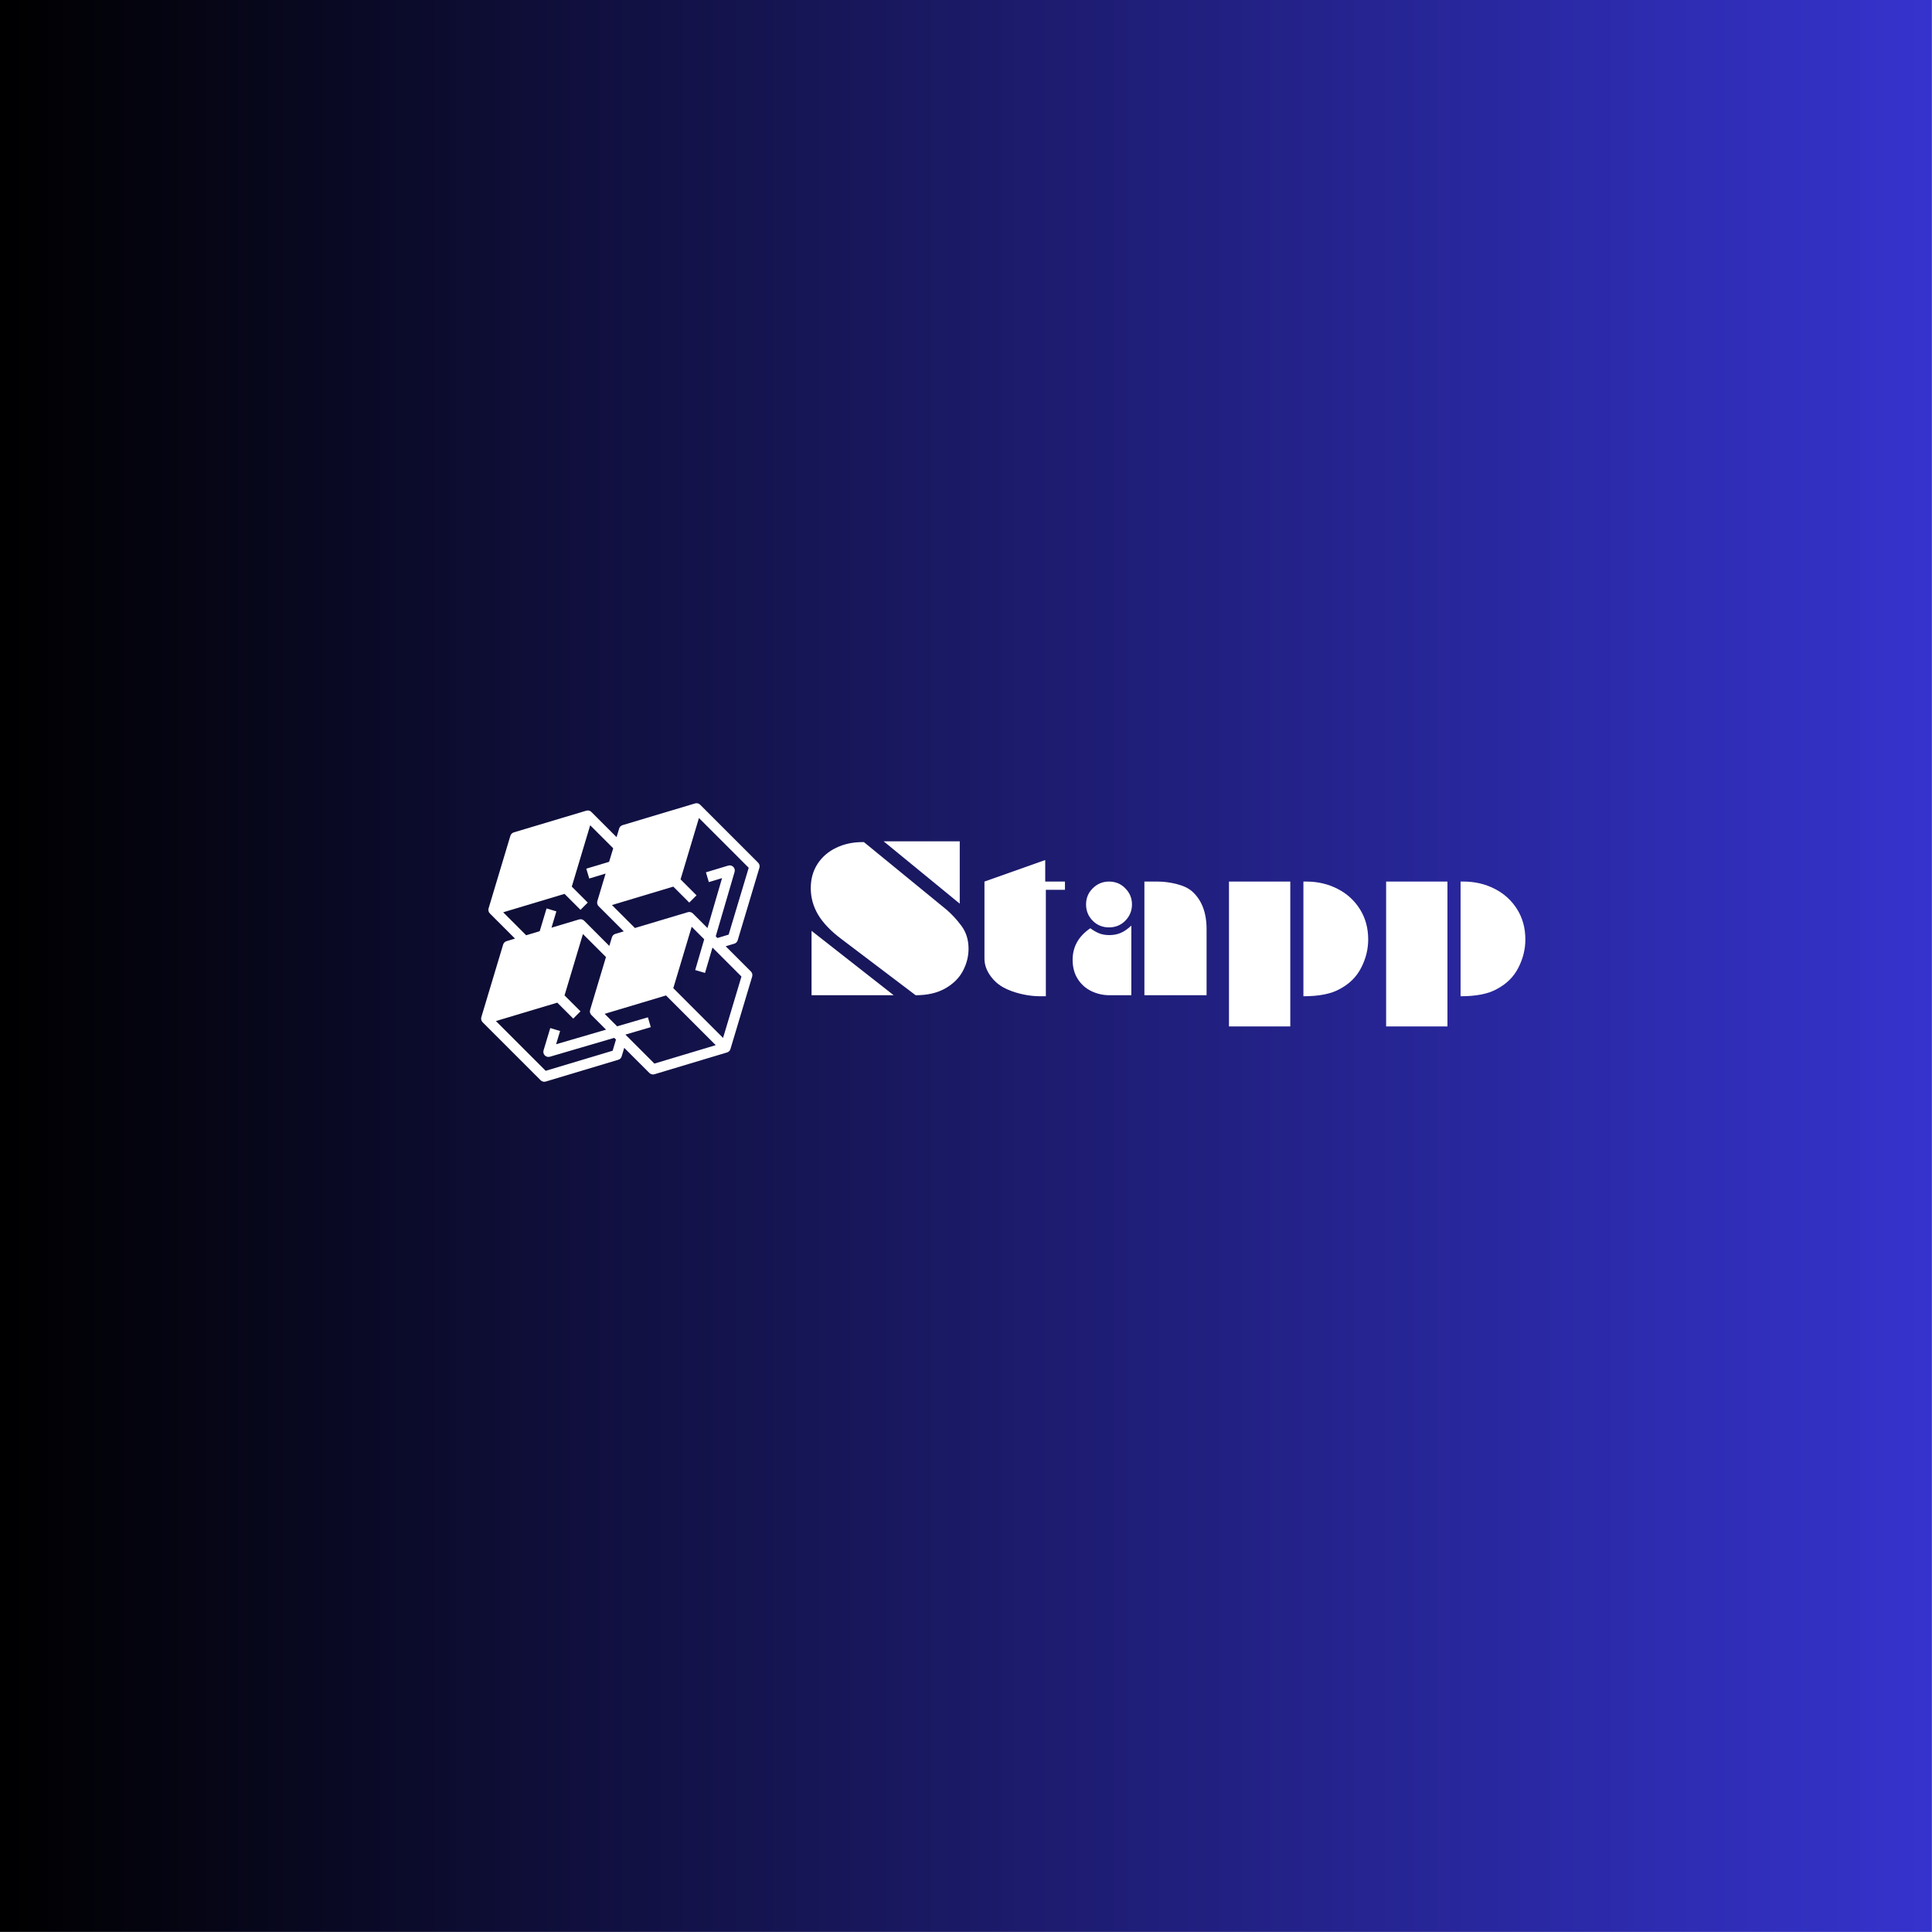
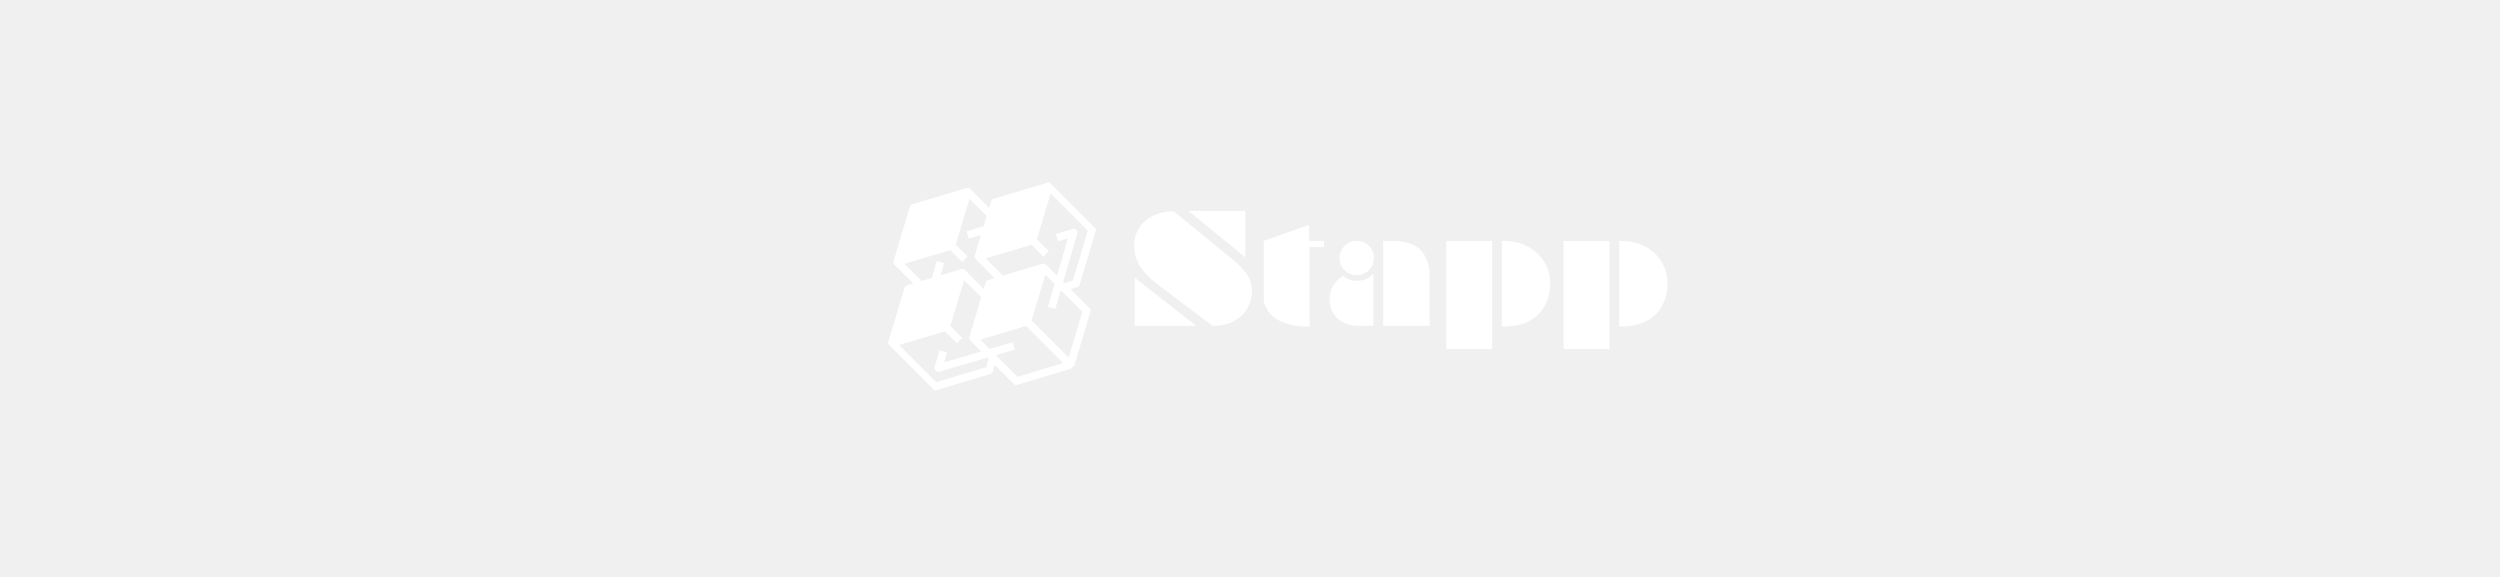
- <svg xmlns="http://www.w3.org/2000/svg" width="512" zoomAndPan="magnify" viewBox="0 0 384 384" height="512" preserveAspectRatio="xMidYMid meet" version="1.0">
+ <svg xmlns="http://www.w3.org/2000/svg" width="780" zoomAndPan="magnify" viewBox="0 0 585 135" height="180" preserveAspectRatio="xMidYMid meet" version="1.0">
  <defs>
    <g />
-     <clipPath id="6c59d905d1">
-       <path d="M 0 0 L 383.977 0 L 383.977 384 L 0 384 Z M 0 0 " clip-rule="nonzero" />
+     <clipPath id="532eab6388">
+       <path d="M 194 29 L 270 29 L 270 105 L 194 105 Z M 194 29 " clip-rule="nonzero" />
    </clipPath>
-     <clipPath id="06717273b3">
-       <path d="M 0 0 L 383.977 0 L 383.977 383.977 L 0 383.977 Z M 0 0 " clip-rule="nonzero" />
+     <clipPath id="145a5b175f">
+       <path d="M 194.09 67.004 L 231.992 29.102 L 269.895 67.004 L 231.992 104.906 Z M 194.09 67.004 " clip-rule="nonzero" />
    </clipPath>
-     <linearGradient x1="0" gradientTransform="matrix(1.499908, 0, 0, 1.499908, 0.0000072, -0.00627098)" y1="128.012" x2="256" gradientUnits="userSpaceOnUse" y2="128.012" id="3052f69a85">
-       <stop stop-opacity="1" stop-color="rgb(0%, 0%, 0%)" offset="0" />
-       <stop stop-opacity="1" stop-color="rgb(0.081%, 0.078%, 0.313%)" offset="0.004" />
-       <stop stop-opacity="1" stop-color="rgb(0.162%, 0.156%, 0.627%)" offset="0.008" />
-       <stop stop-opacity="1" stop-color="rgb(0.243%, 0.233%, 0.941%)" offset="0.012" />
-       <stop stop-opacity="1" stop-color="rgb(0.323%, 0.311%, 1.256%)" offset="0.016" />
-       <stop stop-opacity="1" stop-color="rgb(0.404%, 0.389%, 1.569%)" offset="0.02" />
-       <stop stop-opacity="1" stop-color="rgb(0.487%, 0.468%, 1.883%)" offset="0.023" />
-       <stop stop-opacity="1" stop-color="rgb(0.568%, 0.546%, 2.197%)" offset="0.027" />
-       <stop stop-opacity="1" stop-color="rgb(0.648%, 0.624%, 2.512%)" offset="0.031" />
-       <stop stop-opacity="1" stop-color="rgb(0.729%, 0.702%, 2.824%)" offset="0.035" />
-       <stop stop-opacity="1" stop-color="rgb(0.81%, 0.781%, 3.139%)" offset="0.039" />
-       <stop stop-opacity="1" stop-color="rgb(0.891%, 0.859%, 3.453%)" offset="0.043" />
-       <stop stop-opacity="1" stop-color="rgb(0.974%, 0.937%, 3.767%)" offset="0.047" />
-       <stop stop-opacity="1" stop-color="rgb(1.054%, 1.015%, 4.082%)" offset="0.051" />
-       <stop stop-opacity="1" stop-color="rgb(1.135%, 1.093%, 4.396%)" offset="0.055" />
-       <stop stop-opacity="1" stop-color="rgb(1.216%, 1.17%, 4.709%)" offset="0.059" />
-       <stop stop-opacity="1" stop-color="rgb(1.299%, 1.25%, 5.023%)" offset="0.062" />
-       <stop stop-opacity="1" stop-color="rgb(1.379%, 1.328%, 5.338%)" offset="0.066" />
-       <stop stop-opacity="1" stop-color="rgb(1.46%, 1.405%, 5.652%)" offset="0.07" />
-       <stop stop-opacity="1" stop-color="rgb(1.541%, 1.483%, 5.965%)" offset="0.074" />
-       <stop stop-opacity="1" stop-color="rgb(1.622%, 1.562%, 6.279%)" offset="0.078" />
-       <stop stop-opacity="1" stop-color="rgb(1.703%, 1.64%, 6.593%)" offset="0.082" />
-       <stop stop-opacity="1" stop-color="rgb(1.785%, 1.718%, 6.908%)" offset="0.086" />
-       <stop stop-opacity="1" stop-color="rgb(1.866%, 1.796%, 7.222%)" offset="0.09" />
-       <stop stop-opacity="1" stop-color="rgb(1.947%, 1.874%, 7.536%)" offset="0.094" />
-       <stop stop-opacity="1" stop-color="rgb(2.028%, 1.952%, 7.849%)" offset="0.098" />
-       <stop stop-opacity="1" stop-color="rgb(2.11%, 2.031%, 8.163%)" offset="0.102" />
-       <stop stop-opacity="1" stop-color="rgb(2.191%, 2.109%, 8.478%)" offset="0.105" />
-       <stop stop-opacity="1" stop-color="rgb(2.272%, 2.187%, 8.792%)" offset="0.109" />
-       <stop stop-opacity="1" stop-color="rgb(2.353%, 2.264%, 9.105%)" offset="0.113" />
-       <stop stop-opacity="1" stop-color="rgb(2.434%, 2.344%, 9.419%)" offset="0.117" />
-       <stop stop-opacity="1" stop-color="rgb(2.515%, 2.422%, 9.734%)" offset="0.121" />
-       <stop stop-opacity="1" stop-color="rgb(2.597%, 2.499%, 10.048%)" offset="0.125" />
-       <stop stop-opacity="1" stop-color="rgb(2.678%, 2.577%, 10.362%)" offset="0.129" />
-       <stop stop-opacity="1" stop-color="rgb(2.759%, 2.655%, 10.677%)" offset="0.133" />
-       <stop stop-opacity="1" stop-color="rgb(2.84%, 2.733%, 10.989%)" offset="0.137" />
-       <stop stop-opacity="1" stop-color="rgb(2.922%, 2.812%, 11.304%)" offset="0.141" />
-       <stop stop-opacity="1" stop-color="rgb(3.003%, 2.89%, 11.618%)" offset="0.145" />
-       <stop stop-opacity="1" stop-color="rgb(3.084%, 2.968%, 11.932%)" offset="0.148" />
-       <stop stop-opacity="1" stop-color="rgb(3.165%, 3.046%, 12.245%)" offset="0.152" />
-       <stop stop-opacity="1" stop-color="rgb(3.246%, 3.125%, 12.56%)" offset="0.156" />
-       <stop stop-opacity="1" stop-color="rgb(3.326%, 3.203%, 12.874%)" offset="0.16" />
-       <stop stop-opacity="1" stop-color="rgb(3.409%, 3.281%, 13.188%)" offset="0.164" />
-       <stop stop-opacity="1" stop-color="rgb(3.49%, 3.358%, 13.503%)" offset="0.168" />
-       <stop stop-opacity="1" stop-color="rgb(3.571%, 3.436%, 13.817%)" offset="0.172" />
-       <stop stop-opacity="1" stop-color="rgb(3.651%, 3.514%, 14.13%)" offset="0.176" />
-       <stop stop-opacity="1" stop-color="rgb(3.734%, 3.593%, 14.444%)" offset="0.18" />
-       <stop stop-opacity="1" stop-color="rgb(3.815%, 3.671%, 14.758%)" offset="0.184" />
-       <stop stop-opacity="1" stop-color="rgb(3.896%, 3.749%, 15.073%)" offset="0.188" />
-       <stop stop-opacity="1" stop-color="rgb(3.976%, 3.827%, 15.385%)" offset="0.191" />
-       <stop stop-opacity="1" stop-color="rgb(4.057%, 3.906%, 15.7%)" offset="0.195" />
-       <stop stop-opacity="1" stop-color="rgb(4.138%, 3.984%, 16.014%)" offset="0.199" />
-       <stop stop-opacity="1" stop-color="rgb(4.221%, 4.062%, 16.328%)" offset="0.203" />
-       <stop stop-opacity="1" stop-color="rgb(4.301%, 4.14%, 16.643%)" offset="0.207" />
-       <stop stop-opacity="1" stop-color="rgb(4.382%, 4.218%, 16.957%)" offset="0.211" />
-       <stop stop-opacity="1" stop-color="rgb(4.463%, 4.295%, 17.27%)" offset="0.215" />
-       <stop stop-opacity="1" stop-color="rgb(4.546%, 4.375%, 17.584%)" offset="0.219" />
-       <stop stop-opacity="1" stop-color="rgb(4.626%, 4.453%, 17.899%)" offset="0.223" />
-       <stop stop-opacity="1" stop-color="rgb(4.707%, 4.53%, 18.213%)" offset="0.227" />
-       <stop stop-opacity="1" stop-color="rgb(4.788%, 4.608%, 18.526%)" offset="0.23" />
-       <stop stop-opacity="1" stop-color="rgb(4.869%, 4.688%, 18.84%)" offset="0.234" />
-       <stop stop-opacity="1" stop-color="rgb(4.95%, 4.765%, 19.154%)" offset="0.238" />
-       <stop stop-opacity="1" stop-color="rgb(5.032%, 4.843%, 19.469%)" offset="0.242" />
-       <stop stop-opacity="1" stop-color="rgb(5.113%, 4.921%, 19.783%)" offset="0.246" />
-       <stop stop-opacity="1" stop-color="rgb(5.194%, 4.999%, 20.097%)" offset="0.25" />
-       <stop stop-opacity="1" stop-color="rgb(5.275%, 5.077%, 20.41%)" offset="0.254" />
-       <stop stop-opacity="1" stop-color="rgb(5.356%, 5.156%, 20.724%)" offset="0.258" />
-       <stop stop-opacity="1" stop-color="rgb(5.437%, 5.234%, 21.039%)" offset="0.262" />
-       <stop stop-opacity="1" stop-color="rgb(5.519%, 5.312%, 21.353%)" offset="0.266" />
-       <stop stop-opacity="1" stop-color="rgb(5.6%, 5.389%, 21.666%)" offset="0.27" />
-       <stop stop-opacity="1" stop-color="rgb(5.681%, 5.469%, 21.98%)" offset="0.273" />
-       <stop stop-opacity="1" stop-color="rgb(5.762%, 5.547%, 22.295%)" offset="0.277" />
-       <stop stop-opacity="1" stop-color="rgb(5.844%, 5.624%, 22.609%)" offset="0.281" />
-       <stop stop-opacity="1" stop-color="rgb(5.925%, 5.702%, 22.923%)" offset="0.285" />
-       <stop stop-opacity="1" stop-color="rgb(6.006%, 5.78%, 23.238%)" offset="0.289" />
-       <stop stop-opacity="1" stop-color="rgb(6.087%, 5.858%, 23.55%)" offset="0.293" />
-       <stop stop-opacity="1" stop-color="rgb(6.168%, 5.937%, 23.865%)" offset="0.297" />
-       <stop stop-opacity="1" stop-color="rgb(6.248%, 6.015%, 24.179%)" offset="0.301" />
-       <stop stop-opacity="1" stop-color="rgb(6.331%, 6.093%, 24.493%)" offset="0.305" />
-       <stop stop-opacity="1" stop-color="rgb(6.412%, 6.171%, 24.806%)" offset="0.309" />
-       <stop stop-opacity="1" stop-color="rgb(6.493%, 6.25%, 25.121%)" offset="0.312" />
-       <stop stop-opacity="1" stop-color="rgb(6.573%, 6.328%, 25.435%)" offset="0.316" />
-       <stop stop-opacity="1" stop-color="rgb(6.656%, 6.406%, 25.749%)" offset="0.32" />
-       <stop stop-opacity="1" stop-color="rgb(6.737%, 6.483%, 26.064%)" offset="0.324" />
-       <stop stop-opacity="1" stop-color="rgb(6.818%, 6.561%, 26.378%)" offset="0.328" />
-       <stop stop-opacity="1" stop-color="rgb(6.898%, 6.639%, 26.691%)" offset="0.332" />
-       <stop stop-opacity="1" stop-color="rgb(6.979%, 6.718%, 27.005%)" offset="0.336" />
-       <stop stop-opacity="1" stop-color="rgb(7.06%, 6.796%, 27.319%)" offset="0.34" />
-       <stop stop-opacity="1" stop-color="rgb(7.143%, 6.874%, 27.634%)" offset="0.344" />
-       <stop stop-opacity="1" stop-color="rgb(7.224%, 6.952%, 27.946%)" offset="0.348" />
-       <stop stop-opacity="1" stop-color="rgb(7.304%, 7.031%, 28.261%)" offset="0.352" />
-       <stop stop-opacity="1" stop-color="rgb(7.385%, 7.109%, 28.575%)" offset="0.355" />
-       <stop stop-opacity="1" stop-color="rgb(7.468%, 7.187%, 28.889%)" offset="0.359" />
-       <stop stop-opacity="1" stop-color="rgb(7.549%, 7.265%, 29.204%)" offset="0.363" />
-       <stop stop-opacity="1" stop-color="rgb(7.629%, 7.343%, 29.518%)" offset="0.367" />
-       <stop stop-opacity="1" stop-color="rgb(7.71%, 7.42%, 29.831%)" offset="0.371" />
-       <stop stop-opacity="1" stop-color="rgb(7.791%, 7.5%, 30.145%)" offset="0.375" />
-       <stop stop-opacity="1" stop-color="rgb(7.872%, 7.578%, 30.46%)" offset="0.379" />
-       <stop stop-opacity="1" stop-color="rgb(7.954%, 7.655%, 30.774%)" offset="0.383" />
-       <stop stop-opacity="1" stop-color="rgb(8.035%, 7.733%, 31.087%)" offset="0.387" />
-       <stop stop-opacity="1" stop-color="rgb(8.116%, 7.812%, 31.401%)" offset="0.391" />
-       <stop stop-opacity="1" stop-color="rgb(8.197%, 7.89%, 31.715%)" offset="0.395" />
-       <stop stop-opacity="1" stop-color="rgb(8.279%, 7.968%, 32.03%)" offset="0.398" />
-       <stop stop-opacity="1" stop-color="rgb(8.36%, 8.046%, 32.344%)" offset="0.402" />
-       <stop stop-opacity="1" stop-color="rgb(8.441%, 8.124%, 32.658%)" offset="0.406" />
-       <stop stop-opacity="1" stop-color="rgb(8.522%, 8.202%, 32.971%)" offset="0.41" />
-       <stop stop-opacity="1" stop-color="rgb(8.603%, 8.281%, 33.286%)" offset="0.414" />
-       <stop stop-opacity="1" stop-color="rgb(8.684%, 8.359%, 33.6%)" offset="0.418" />
-       <stop stop-opacity="1" stop-color="rgb(8.766%, 8.437%, 33.914%)" offset="0.422" />
-       <stop stop-opacity="1" stop-color="rgb(8.847%, 8.514%, 34.227%)" offset="0.426" />
-       <stop stop-opacity="1" stop-color="rgb(8.928%, 8.594%, 34.541%)" offset="0.43" />
-       <stop stop-opacity="1" stop-color="rgb(9.009%, 8.672%, 34.856%)" offset="0.434" />
-       <stop stop-opacity="1" stop-color="rgb(9.091%, 8.749%, 35.17%)" offset="0.438" />
-       <stop stop-opacity="1" stop-color="rgb(9.172%, 8.827%, 35.484%)" offset="0.441" />
-       <stop stop-opacity="1" stop-color="rgb(9.253%, 8.905%, 35.799%)" offset="0.445" />
-       <stop stop-opacity="1" stop-color="rgb(9.334%, 8.983%, 36.111%)" offset="0.449" />
-       <stop stop-opacity="1" stop-color="rgb(9.415%, 9.062%, 36.426%)" offset="0.453" />
-       <stop stop-opacity="1" stop-color="rgb(9.496%, 9.14%, 36.74%)" offset="0.457" />
-       <stop stop-opacity="1" stop-color="rgb(9.578%, 9.218%, 37.054%)" offset="0.461" />
-       <stop stop-opacity="1" stop-color="rgb(9.659%, 9.296%, 37.367%)" offset="0.465" />
-       <stop stop-opacity="1" stop-color="rgb(9.74%, 9.375%, 37.682%)" offset="0.469" />
-       <stop stop-opacity="1" stop-color="rgb(9.821%, 9.453%, 37.996%)" offset="0.473" />
-       <stop stop-opacity="1" stop-color="rgb(9.903%, 9.531%, 38.31%)" offset="0.477" />
-       <stop stop-opacity="1" stop-color="rgb(9.984%, 9.608%, 38.625%)" offset="0.48" />
-       <stop stop-opacity="1" stop-color="rgb(10.065%, 9.686%, 38.939%)" offset="0.484" />
-       <stop stop-opacity="1" stop-color="rgb(10.146%, 9.764%, 39.252%)" offset="0.488" />
-       <stop stop-opacity="1" stop-color="rgb(10.226%, 9.843%, 39.566%)" offset="0.492" />
-       <stop stop-opacity="1" stop-color="rgb(10.307%, 9.921%, 39.88%)" offset="0.496" />
-       <stop stop-opacity="1" stop-color="rgb(10.39%, 9.999%, 40.195%)" offset="0.5" />
-       <stop stop-opacity="1" stop-color="rgb(10.471%, 10.077%, 40.508%)" offset="0.504" />
-       <stop stop-opacity="1" stop-color="rgb(10.551%, 10.156%, 40.822%)" offset="0.508" />
-       <stop stop-opacity="1" stop-color="rgb(10.632%, 10.234%, 41.136%)" offset="0.512" />
-       <stop stop-opacity="1" stop-color="rgb(10.713%, 10.312%, 41.45%)" offset="0.516" />
-       <stop stop-opacity="1" stop-color="rgb(10.794%, 10.39%, 41.763%)" offset="0.52" />
-       <stop stop-opacity="1" stop-color="rgb(10.876%, 10.468%, 42.078%)" offset="0.523" />
-       <stop stop-opacity="1" stop-color="rgb(10.957%, 10.545%, 42.392%)" offset="0.527" />
-       <stop stop-opacity="1" stop-color="rgb(11.038%, 10.625%, 42.706%)" offset="0.531" />
-       <stop stop-opacity="1" stop-color="rgb(11.119%, 10.703%, 43.021%)" offset="0.535" />
-       <stop stop-opacity="1" stop-color="rgb(11.201%, 10.78%, 43.335%)" offset="0.539" />
-       <stop stop-opacity="1" stop-color="rgb(11.282%, 10.858%, 43.648%)" offset="0.543" />
-       <stop stop-opacity="1" stop-color="rgb(11.363%, 10.938%, 43.962%)" offset="0.547" />
-       <stop stop-opacity="1" stop-color="rgb(11.444%, 11.015%, 44.276%)" offset="0.551" />
-       <stop stop-opacity="1" stop-color="rgb(11.525%, 11.093%, 44.591%)" offset="0.555" />
-       <stop stop-opacity="1" stop-color="rgb(11.606%, 11.171%, 44.904%)" offset="0.559" />
-       <stop stop-opacity="1" stop-color="rgb(11.688%, 11.249%, 45.218%)" offset="0.562" />
-       <stop stop-opacity="1" stop-color="rgb(11.769%, 11.327%, 45.532%)" offset="0.566" />
-       <stop stop-opacity="1" stop-color="rgb(11.85%, 11.406%, 45.847%)" offset="0.57" />
-       <stop stop-opacity="1" stop-color="rgb(11.931%, 11.484%, 46.161%)" offset="0.574" />
-       <stop stop-opacity="1" stop-color="rgb(12.013%, 11.562%, 46.475%)" offset="0.578" />
-       <stop stop-opacity="1" stop-color="rgb(12.094%, 11.639%, 46.788%)" offset="0.582" />
-       <stop stop-opacity="1" stop-color="rgb(12.175%, 11.719%, 47.102%)" offset="0.586" />
-       <stop stop-opacity="1" stop-color="rgb(12.256%, 11.797%, 47.417%)" offset="0.59" />
-       <stop stop-opacity="1" stop-color="rgb(12.337%, 11.874%, 47.731%)" offset="0.594" />
-       <stop stop-opacity="1" stop-color="rgb(12.418%, 11.952%, 48.044%)" offset="0.598" />
-       <stop stop-opacity="1" stop-color="rgb(12.5%, 12.03%, 48.358%)" offset="0.602" />
-       <stop stop-opacity="1" stop-color="rgb(12.581%, 12.108%, 48.672%)" offset="0.605" />
-       <stop stop-opacity="1" stop-color="rgb(12.662%, 12.187%, 48.987%)" offset="0.609" />
-       <stop stop-opacity="1" stop-color="rgb(12.743%, 12.265%, 49.301%)" offset="0.613" />
-       <stop stop-opacity="1" stop-color="rgb(12.825%, 12.343%, 49.615%)" offset="0.617" />
-       <stop stop-opacity="1" stop-color="rgb(12.906%, 12.421%, 49.928%)" offset="0.621" />
-       <stop stop-opacity="1" stop-color="rgb(12.987%, 12.5%, 50.243%)" offset="0.625" />
-       <stop stop-opacity="1" stop-color="rgb(13.068%, 12.578%, 50.557%)" offset="0.629" />
-       <stop stop-opacity="1" stop-color="rgb(13.148%, 12.656%, 50.871%)" offset="0.633" />
-       <stop stop-opacity="1" stop-color="rgb(13.229%, 12.733%, 51.184%)" offset="0.637" />
-       <stop stop-opacity="1" stop-color="rgb(13.312%, 12.811%, 51.498%)" offset="0.641" />
-       <stop stop-opacity="1" stop-color="rgb(13.393%, 12.889%, 51.813%)" offset="0.645" />
-       <stop stop-opacity="1" stop-color="rgb(13.474%, 12.968%, 52.127%)" offset="0.648" />
-       <stop stop-opacity="1" stop-color="rgb(13.554%, 13.046%, 52.441%)" offset="0.652" />
-       <stop stop-opacity="1" stop-color="rgb(13.637%, 13.124%, 52.756%)" offset="0.656" />
-       <stop stop-opacity="1" stop-color="rgb(13.718%, 13.202%, 53.069%)" offset="0.66" />
-       <stop stop-opacity="1" stop-color="rgb(13.799%, 13.281%, 53.383%)" offset="0.664" />
-       <stop stop-opacity="1" stop-color="rgb(13.879%, 13.359%, 53.697%)" offset="0.668" />
-       <stop stop-opacity="1" stop-color="rgb(13.96%, 13.437%, 54.012%)" offset="0.672" />
-       <stop stop-opacity="1" stop-color="rgb(14.041%, 13.515%, 54.324%)" offset="0.676" />
-       <stop stop-opacity="1" stop-color="rgb(14.124%, 13.593%, 54.639%)" offset="0.68" />
-       <stop stop-opacity="1" stop-color="rgb(14.204%, 13.67%, 54.953%)" offset="0.684" />
-       <stop stop-opacity="1" stop-color="rgb(14.285%, 13.75%, 55.267%)" offset="0.688" />
-       <stop stop-opacity="1" stop-color="rgb(14.366%, 13.828%, 55.582%)" offset="0.691" />
-       <stop stop-opacity="1" stop-color="rgb(14.449%, 13.905%, 55.896%)" offset="0.695" />
-       <stop stop-opacity="1" stop-color="rgb(14.529%, 13.983%, 56.209%)" offset="0.699" />
-       <stop stop-opacity="1" stop-color="rgb(14.61%, 14.062%, 56.523%)" offset="0.703" />
-       <stop stop-opacity="1" stop-color="rgb(14.691%, 14.14%, 56.837%)" offset="0.707" />
-       <stop stop-opacity="1" stop-color="rgb(14.772%, 14.218%, 57.152%)" offset="0.711" />
-       <stop stop-opacity="1" stop-color="rgb(14.853%, 14.296%, 57.465%)" offset="0.715" />
-       <stop stop-opacity="1" stop-color="rgb(14.935%, 14.374%, 57.779%)" offset="0.719" />
-       <stop stop-opacity="1" stop-color="rgb(15.016%, 14.452%, 58.093%)" offset="0.723" />
-       <stop stop-opacity="1" stop-color="rgb(15.097%, 14.531%, 58.408%)" offset="0.727" />
-       <stop stop-opacity="1" stop-color="rgb(15.178%, 14.609%, 58.722%)" offset="0.73" />
-       <stop stop-opacity="1" stop-color="rgb(15.259%, 14.687%, 59.036%)" offset="0.734" />
-       <stop stop-opacity="1" stop-color="rgb(15.34%, 14.764%, 59.349%)" offset="0.738" />
-       <stop stop-opacity="1" stop-color="rgb(15.422%, 14.844%, 59.663%)" offset="0.742" />
-       <stop stop-opacity="1" stop-color="rgb(15.503%, 14.922%, 59.978%)" offset="0.746" />
-       <stop stop-opacity="1" stop-color="rgb(15.584%, 14.999%, 60.292%)" offset="0.75" />
-       <stop stop-opacity="1" stop-color="rgb(15.665%, 15.077%, 60.605%)" offset="0.754" />
-       <stop stop-opacity="1" stop-color="rgb(15.747%, 15.155%, 60.919%)" offset="0.758" />
-       <stop stop-opacity="1" stop-color="rgb(15.828%, 15.233%, 61.234%)" offset="0.762" />
-       <stop stop-opacity="1" stop-color="rgb(15.909%, 15.312%, 61.548%)" offset="0.766" />
-       <stop stop-opacity="1" stop-color="rgb(15.99%, 15.39%, 61.862%)" offset="0.77" />
-       <stop stop-opacity="1" stop-color="rgb(16.071%, 15.468%, 62.177%)" offset="0.773" />
-       <stop stop-opacity="1" stop-color="rgb(16.151%, 15.546%, 62.489%)" offset="0.777" />
-       <stop stop-opacity="1" stop-color="rgb(16.234%, 15.625%, 62.804%)" offset="0.781" />
-       <stop stop-opacity="1" stop-color="rgb(16.315%, 15.703%, 63.118%)" offset="0.785" />
-       <stop stop-opacity="1" stop-color="rgb(16.396%, 15.781%, 63.432%)" offset="0.789" />
-       <stop stop-opacity="1" stop-color="rgb(16.476%, 15.858%, 63.745%)" offset="0.793" />
-       <stop stop-opacity="1" stop-color="rgb(16.559%, 15.936%, 64.059%)" offset="0.797" />
-       <stop stop-opacity="1" stop-color="rgb(16.64%, 16.014%, 64.374%)" offset="0.801" />
-       <stop stop-opacity="1" stop-color="rgb(16.721%, 16.093%, 64.688%)" offset="0.805" />
-       <stop stop-opacity="1" stop-color="rgb(16.801%, 16.171%, 65.002%)" offset="0.809" />
-       <stop stop-opacity="1" stop-color="rgb(16.882%, 16.249%, 65.317%)" offset="0.812" />
-       <stop stop-opacity="1" stop-color="rgb(16.963%, 16.327%, 65.63%)" offset="0.816" />
-       <stop stop-opacity="1" stop-color="rgb(17.046%, 16.406%, 65.944%)" offset="0.82" />
-       <stop stop-opacity="1" stop-color="rgb(17.126%, 16.484%, 66.258%)" offset="0.824" />
-       <stop stop-opacity="1" stop-color="rgb(17.207%, 16.562%, 66.573%)" offset="0.828" />
-       <stop stop-opacity="1" stop-color="rgb(17.288%, 16.64%, 66.885%)" offset="0.832" />
-       <stop stop-opacity="1" stop-color="rgb(17.371%, 16.718%, 67.2%)" offset="0.836" />
-       <stop stop-opacity="1" stop-color="rgb(17.451%, 16.795%, 67.514%)" offset="0.84" />
-       <stop stop-opacity="1" stop-color="rgb(17.532%, 16.875%, 67.828%)" offset="0.844" />
-       <stop stop-opacity="1" stop-color="rgb(17.613%, 16.953%, 68.143%)" offset="0.848" />
-       <stop stop-opacity="1" stop-color="rgb(17.694%, 17.03%, 68.457%)" offset="0.852" />
-       <stop stop-opacity="1" stop-color="rgb(17.775%, 17.108%, 68.77%)" offset="0.855" />
-       <stop stop-opacity="1" stop-color="rgb(17.857%, 17.188%, 69.084%)" offset="0.859" />
-       <stop stop-opacity="1" stop-color="rgb(17.938%, 17.265%, 69.398%)" offset="0.863" />
-       <stop stop-opacity="1" stop-color="rgb(18.019%, 17.343%, 69.713%)" offset="0.867" />
-       <stop stop-opacity="1" stop-color="rgb(18.1%, 17.421%, 70.026%)" offset="0.871" />
-       <stop stop-opacity="1" stop-color="rgb(18.182%, 17.499%, 70.34%)" offset="0.875" />
-       <stop stop-opacity="1" stop-color="rgb(18.263%, 17.577%, 70.654%)" offset="0.879" />
-       <stop stop-opacity="1" stop-color="rgb(18.344%, 17.656%, 70.969%)" offset="0.883" />
-       <stop stop-opacity="1" stop-color="rgb(18.425%, 17.734%, 71.283%)" offset="0.887" />
-       <stop stop-opacity="1" stop-color="rgb(18.506%, 17.812%, 71.597%)" offset="0.891" />
-       <stop stop-opacity="1" stop-color="rgb(18.587%, 17.889%, 71.91%)" offset="0.895" />
-       <stop stop-opacity="1" stop-color="rgb(18.669%, 17.969%, 72.224%)" offset="0.898" />
-       <stop stop-opacity="1" stop-color="rgb(18.75%, 18.047%, 72.539%)" offset="0.902" />
-       <stop stop-opacity="1" stop-color="rgb(18.831%, 18.124%, 72.853%)" offset="0.906" />
-       <stop stop-opacity="1" stop-color="rgb(18.912%, 18.202%, 73.166%)" offset="0.91" />
-       <stop stop-opacity="1" stop-color="rgb(18.994%, 18.28%, 73.48%)" offset="0.914" />
-       <stop stop-opacity="1" stop-color="rgb(19.075%, 18.358%, 73.795%)" offset="0.918" />
-       <stop stop-opacity="1" stop-color="rgb(19.156%, 18.437%, 74.109%)" offset="0.922" />
-       <stop stop-opacity="1" stop-color="rgb(19.237%, 18.515%, 74.423%)" offset="0.926" />
-       <stop stop-opacity="1" stop-color="rgb(19.318%, 18.593%, 74.738%)" offset="0.93" />
-       <stop stop-opacity="1" stop-color="rgb(19.398%, 18.671%, 75.05%)" offset="0.934" />
-       <stop stop-opacity="1" stop-color="rgb(19.481%, 18.75%, 75.365%)" offset="0.938" />
-       <stop stop-opacity="1" stop-color="rgb(19.562%, 18.828%, 75.679%)" offset="0.941" />
-       <stop stop-opacity="1" stop-color="rgb(19.643%, 18.906%, 75.993%)" offset="0.945" />
-       <stop stop-opacity="1" stop-color="rgb(19.724%, 18.983%, 76.306%)" offset="0.949" />
-       <stop stop-opacity="1" stop-color="rgb(19.806%, 19.061%, 76.62%)" offset="0.953" />
-       <stop stop-opacity="1" stop-color="rgb(19.887%, 19.139%, 76.935%)" offset="0.957" />
-       <stop stop-opacity="1" stop-color="rgb(19.968%, 19.218%, 77.249%)" offset="0.961" />
-       <stop stop-opacity="1" stop-color="rgb(20.049%, 19.296%, 77.563%)" offset="0.965" />
-       <stop stop-opacity="1" stop-color="rgb(20.129%, 19.374%, 77.878%)" offset="0.969" />
-       <stop stop-opacity="1" stop-color="rgb(20.21%, 19.452%, 78.191%)" offset="0.973" />
-       <stop stop-opacity="1" stop-color="rgb(20.293%, 19.531%, 78.505%)" offset="0.977" />
-       <stop stop-opacity="1" stop-color="rgb(20.374%, 19.609%, 78.819%)" offset="0.98" />
-       <stop stop-opacity="1" stop-color="rgb(20.454%, 19.687%, 79.134%)" offset="0.984" />
-       <stop stop-opacity="1" stop-color="rgb(20.535%, 19.765%, 79.446%)" offset="0.988" />
-       <stop stop-opacity="1" stop-color="rgb(20.616%, 19.843%, 79.761%)" offset="0.992" />
-       <stop stop-opacity="1" stop-color="rgb(20.697%, 19.92%, 80.075%)" offset="0.996" />
-       <stop stop-opacity="1" stop-color="rgb(20.779%, 20%, 80.389%)" offset="1" />
-     </linearGradient>
-     <clipPath id="8ce81a63f3">
-       <rect x="0" width="384" y="0" height="384" />
+     <clipPath id="b0822838c0">
+       <path d="M 13 13 L 63 13 L 63 63 L 13 63 Z M 13 13 " clip-rule="nonzero" />
    </clipPath>
-     <clipPath id="3903f22eff">
-       <path d="M 80 144 L 167 144 L 167 231 L 80 231 Z M 80 144 " clip-rule="nonzero" />
+     <clipPath id="2530494d29">
+       <path d="M 0.09 38.004 L 37.992 0.102 L 75.895 38.004 L 37.992 75.906 Z M 0.09 38.004 " clip-rule="nonzero" />
    </clipPath>
-     <clipPath id="667730eec3">
-       <path d="M 80.027 187.309 L 123.516 143.82 L 167 187.309 L 123.516 230.793 Z M 80.027 187.309 " clip-rule="nonzero" />
+     <clipPath id="29d83802dc">
+       <path d="M 38.117 -0.023 L 0.211 37.879 L 38.117 75.781 L 76.02 37.879 Z M 38.117 -0.023 " clip-rule="nonzero" />
    </clipPath>
-     <clipPath id="9612599497">
-       <path d="M 15 15 L 71 15 L 71 72 L 15 72 Z M 15 15 " clip-rule="nonzero" />
+     <clipPath id="49d7e19fef">
+       <rect x="0" width="76" y="0" height="76" />
    </clipPath>
-     <clipPath id="0d032cac11">
-       <path d="M 0.027 43.309 L 43.516 -0.18 L 87 43.309 L 43.516 86.793 Z M 0.027 43.309 " clip-rule="nonzero" />
+     <clipPath id="933e5cf6d7">
+       <path d="M 2 0.078 L 30 0.078 L 30 28 L 2 28 Z M 2 0.078 " clip-rule="nonzero" />
    </clipPath>
-     <clipPath id="f49a7d2ded">
-       <path d="M 43.289 0.043 L -0.195 43.531 L 43.289 87.02 L 86.777 43.531 Z M 43.289 0.043 " clip-rule="nonzero" />
-     </clipPath>
-     <clipPath id="db844741b0">
-       <rect x="0" width="87" y="0" height="87" />
+     <clipPath id="93be84a202">
+       <rect x="0" width="129" y="0" height="36" />
    </clipPath>
  </defs>
-   <g clip-path="url(#6c59d905d1)">
-     <g>
-       <g clip-path="url(#8ce81a63f3)">
-         <g clip-path="url(#06717273b3)">
-           <path fill="url(#3052f69a85)" d="M 0 0 L 0 383.977 L 383.977 383.977 L 383.977 0 Z M 0 0 " fill-rule="nonzero" />
-         </g>
-       </g>
-     </g>
-   </g>
-   <g clip-path="url(#3903f22eff)">
-     <g clip-path="url(#667730eec3)">
-       <g transform="matrix(1, 0, 0, 1, 80, 144)">
-         <g clip-path="url(#db844741b0)">
-           <g clip-path="url(#9612599497)">
-             <g clip-path="url(#0d032cac11)">
-               <g clip-path="url(#f49a7d2ded)">
-                 <path fill="#ffffff" d="M 15.668 58.164 L 20 43.746 C 20.102 43.41 20.352 43.16 20.688 43.059 L 22.363 42.555 L 17.363 37.555 C 17.102 37.297 17.004 36.906 17.109 36.547 L 21.441 22.125 C 21.543 21.793 21.793 21.543 22.129 21.441 L 36.531 17.129 C 36.891 17.02 37.277 17.117 37.539 17.379 L 42.547 22.387 L 43.062 20.684 C 43.16 20.352 43.414 20.102 43.746 20 L 58.148 15.688 C 58.508 15.578 58.895 15.676 59.156 15.938 L 70.688 27.469 C 70.949 27.73 71.047 28.117 70.938 28.477 L 66.625 42.879 C 66.57 43.043 66.488 43.195 66.371 43.312 C 66.254 43.43 66.113 43.52 65.941 43.566 L 64.238 44.078 L 69.246 49.086 C 69.508 49.348 69.605 49.734 69.5 50.094 L 65.184 64.5 C 65.129 64.66 65.047 64.812 64.93 64.93 C 64.812 65.047 64.672 65.137 64.5 65.184 L 50.078 69.516 C 49.719 69.625 49.332 69.523 49.07 69.262 L 44.07 64.266 L 43.566 65.957 C 43.512 66.121 43.43 66.273 43.312 66.391 C 43.195 66.508 43.051 66.598 42.883 66.641 L 28.469 70.965 C 28.109 71.074 27.723 70.973 27.461 70.715 L 15.922 59.176 C 15.66 58.914 15.562 58.527 15.668 58.164 Z M 57.715 37.555 L 60.617 40.457 L 63.516 30.531 L 60.887 31.324 L 60.309 29.379 L 64.742 28.043 C 65.102 27.938 65.488 28.035 65.75 28.297 C 66.012 28.559 66.113 28.945 66.004 29.305 L 62.258 42.098 L 62.598 42.438 L 64.824 41.762 L 68.812 28.477 L 58.922 18.586 L 55.266 30.781 L 58.438 33.953 L 56.996 35.395 L 53.824 32.223 L 41.629 35.883 L 46.195 40.449 L 56.707 37.305 C 57.066 37.195 57.457 37.297 57.715 37.555 Z M 63.715 62.293 L 67.371 50.094 L 61.609 44.332 L 60.129 49.375 L 58.176 48.809 L 59.969 42.691 L 57.48 40.203 L 53.824 52.402 Z M 42.305 41.617 L 43.98 41.113 L 38.98 36.117 C 38.719 35.855 38.621 35.465 38.727 35.105 L 40.367 29.629 L 37.117 30.613 L 36.531 28.656 L 41.062 27.297 L 41.883 24.605 L 37.305 20.027 L 33.648 32.223 L 36.82 35.395 L 35.379 36.836 L 32.207 33.664 L 20.012 37.324 L 24.578 41.891 L 27.27 41.086 L 28.633 36.559 L 30.586 37.141 L 29.613 40.387 L 35.09 38.746 C 35.449 38.637 35.836 38.738 36.098 38.996 L 41.105 44.008 L 41.621 42.305 C 41.719 41.969 41.973 41.719 42.305 41.617 Z M 42.672 59.984 L 48.781 58.203 L 49.348 60.156 L 44.305 61.633 L 50.07 67.398 L 62.258 63.734 L 52.375 53.852 L 40.18 57.508 L 42.664 59.996 Z M 28.461 68.832 L 41.766 64.84 L 42.43 62.625 L 42.09 62.281 L 29.297 66.031 C 28.938 66.137 28.551 66.039 28.289 65.777 C 28.027 65.516 27.93 65.129 28.035 64.77 L 29.371 60.336 L 31.324 60.922 L 30.531 63.551 L 40.457 60.652 L 37.539 57.734 C 37.277 57.473 37.18 57.086 37.289 56.727 L 40.441 46.223 L 35.863 41.645 L 32.207 53.844 L 35.379 57.012 L 33.938 58.453 L 30.766 55.285 L 18.57 58.941 Z M 28.461 68.832 " fill-opacity="1" fill-rule="nonzero" />
+   <g clip-path="url(#532eab6388)">
+     <g clip-path="url(#145a5b175f)">
+       <g transform="matrix(1, 0, 0, 1, 194, 29)">
+         <g clip-path="url(#49d7e19fef)">
+           <g clip-path="url(#b0822838c0)">
+             <g clip-path="url(#2530494d29)">
+               <g clip-path="url(#29d83802dc)">
+                 <path fill="#ffffff" d="M 13.836 51.062 L 17.645 38.387 C 17.734 38.094 17.953 37.871 18.246 37.785 L 19.719 37.344 L 15.324 32.949 C 15.098 32.719 15.008 32.379 15.105 32.062 L 18.914 19.387 C 19 19.094 19.223 18.871 19.516 18.785 L 32.172 14.992 C 32.492 14.898 32.832 14.984 33.059 15.215 L 37.461 19.617 L 37.914 18.121 C 38 17.828 38.223 17.605 38.516 17.52 L 51.176 13.727 C 51.492 13.629 51.832 13.719 52.062 13.945 L 62.195 24.082 C 62.426 24.312 62.512 24.652 62.418 24.969 L 58.625 37.629 C 58.578 37.77 58.508 37.906 58.402 38.008 C 58.301 38.109 58.176 38.191 58.023 38.23 L 56.527 38.68 L 60.93 43.082 C 61.16 43.312 61.246 43.652 61.152 43.969 L 57.359 56.629 C 57.312 56.77 57.238 56.906 57.137 57.008 C 57.035 57.113 56.906 57.191 56.758 57.23 L 44.082 61.039 C 43.766 61.133 43.426 61.047 43.195 60.816 L 38.801 56.422 L 38.355 57.91 C 38.309 58.055 38.238 58.188 38.137 58.293 C 38.031 58.395 37.906 58.473 37.754 58.512 L 25.086 62.312 C 24.77 62.41 24.43 62.32 24.199 62.09 L 14.059 51.949 C 13.828 51.719 13.742 51.379 13.836 51.062 Z M 50.797 32.949 L 53.344 35.496 L 55.895 26.773 L 53.582 27.469 L 53.074 25.758 L 56.969 24.586 C 57.289 24.492 57.629 24.578 57.855 24.809 C 58.086 25.039 58.176 25.379 58.078 25.695 L 54.785 36.938 L 55.086 37.238 L 57.043 36.645 L 60.551 24.969 L 51.855 16.273 L 48.641 26.996 L 51.43 29.781 L 50.16 31.047 L 47.375 28.262 L 36.656 31.477 L 40.668 35.488 L 49.91 32.727 C 50.227 32.633 50.566 32.719 50.797 32.949 Z M 56.066 54.688 L 59.281 43.969 L 54.215 38.902 L 52.918 43.336 L 51.199 42.836 L 52.773 37.461 L 50.59 35.277 L 47.375 45.996 Z M 37.25 36.52 L 38.723 36.074 L 34.328 31.68 C 34.098 31.453 34.012 31.113 34.105 30.793 L 35.547 25.98 L 32.688 26.844 L 32.172 25.125 L 36.156 23.93 L 36.875 21.562 L 32.855 17.543 L 29.641 28.262 L 32.426 31.047 L 31.16 32.316 L 28.375 29.527 L 17.652 32.742 L 21.668 36.758 L 24.035 36.051 L 25.23 32.07 L 26.949 32.586 L 26.094 35.434 L 30.906 33.992 C 31.223 33.898 31.562 33.984 31.793 34.215 L 36.195 38.617 L 36.648 37.121 C 36.734 36.828 36.957 36.605 37.25 36.52 Z M 37.574 52.664 L 42.941 51.094 L 43.441 52.812 L 39.008 54.109 L 44.074 59.18 L 54.785 55.957 L 46.102 47.27 L 35.379 50.484 L 37.566 52.672 Z M 25.078 60.438 L 36.773 56.93 L 37.359 54.98 L 37.059 54.68 L 25.816 57.973 C 25.5 58.07 25.16 57.984 24.93 57.754 C 24.699 57.523 24.613 57.184 24.707 56.867 L 25.879 52.973 L 27.598 53.484 L 26.902 55.797 L 35.625 53.246 L 33.059 50.684 C 32.832 50.453 32.742 50.113 32.84 49.797 L 35.609 40.566 L 31.586 36.543 L 28.375 47.262 L 31.16 50.051 L 29.895 51.316 L 27.105 48.531 L 16.387 51.742 Z M 25.078 60.438 " fill-opacity="1" fill-rule="nonzero" />
              </g>
            </g>
          </g>
        </g>
      </g>
    </g>
  </g>
-   <g fill="#ffffff" fill-opacity="1">
-     <g transform="translate(158.9895, 197.8109)">
-       <g>
-         <path d="M 31.766 -30.594 L 31.766 -18.203 L 16.641 -30.594 Z M 12.438 -30.438 L 12.719 -30.438 L 29.203 -16.953 C 29.703 -16.504 30.164 -16.055 30.594 -15.609 C 31.02 -15.172 31.539 -14.539 32.156 -13.719 C 33.062 -12.469 33.516 -10.973 33.516 -9.234 C 33.516 -7.711 33.141 -6.242 32.391 -4.828 C 31.648 -3.422 30.484 -2.266 28.891 -1.359 C 27.305 -0.453 25.344 0 23 0 L 8.203 -11.203 C 6.117 -12.773 4.586 -14.379 3.609 -16.016 C 2.641 -17.66 2.156 -19.414 2.156 -21.281 C 2.156 -23.125 2.609 -24.738 3.516 -26.125 C 4.422 -27.508 5.656 -28.57 7.219 -29.312 C 8.781 -30.062 10.52 -30.438 12.438 -30.438 Z M 2.312 -12.797 L 18.641 0 L 2.312 0 Z M 2.312 -12.797 " />
+   <g transform="matrix(1, 0, 0, 1, 263, 49)">
+     <g clip-path="url(#93be84a202)">
+       <g clip-path="url(#933e5cf6d7)">
+         <g fill="#ffffff" fill-opacity="1">
+           <g transform="translate(0.48792, 27.23186)">
+             <g>
+               <path d="M 27.922 -26.891 L 27.922 -16 L 14.625 -26.891 Z M 10.938 -26.75 L 11.188 -26.75 L 25.672 -14.906 C 26.109 -14.508 26.516 -14.117 26.891 -13.734 C 27.266 -13.348 27.723 -12.789 28.266 -12.062 C 29.066 -10.957 29.469 -9.645 29.469 -8.125 C 29.469 -6.789 29.141 -5.5 28.484 -4.25 C 27.828 -3.008 26.801 -1.988 25.406 -1.188 C 24.008 -0.395 22.281 0 20.219 0 L 7.203 -9.844 C 5.379 -11.227 4.039 -12.641 3.188 -14.078 C 2.332 -15.523 1.906 -17.066 1.906 -18.703 C 1.906 -20.316 2.301 -21.734 3.094 -22.953 C 3.895 -24.172 4.977 -25.109 6.344 -25.766 C 7.719 -26.422 9.25 -26.75 10.938 -26.75 Z M 2.047 -11.25 L 16.391 0 L 2.047 0 Z M 2.047 -11.25 " />
+             </g>
+           </g>
+         </g>
      </g>
-     </g>
-   </g>
-   <g fill="#ffffff" fill-opacity="1">
-     <g transform="translate(192.7462, 197.8109)">
-       <g>
-         <path d="M 15 -22.594 L 18.922 -22.594 L 18.922 -20.953 L 15.125 -20.953 L 15.125 0.203 L 14 0.203 C 12.906 0.203 11.789 0.082 10.656 -0.156 C 9.52 -0.395 8.488 -0.719 7.562 -1.125 C 6.176 -1.707 5.055 -2.57 4.203 -3.719 C 3.348 -4.863 2.922 -6.051 2.922 -7.281 L 2.922 -22.594 L 15 -26.875 Z M 15 -22.594 " />
+       <g fill="#ffffff" fill-opacity="1">
+         <g transform="translate(30.15575, 27.23186)">
+           <g>
+             <path d="M 13.188 -19.859 L 16.625 -19.859 L 16.625 -18.422 L 13.297 -18.422 L 13.297 0.172 L 12.312 0.172 C 11.344 0.172 10.359 0.066 9.359 -0.141 C 8.367 -0.348 7.461 -0.629 6.641 -0.984 C 5.422 -1.504 4.438 -2.266 3.688 -3.266 C 2.938 -4.273 2.562 -5.32 2.562 -6.406 L 2.562 -19.859 L 13.188 -23.625 Z M 13.188 -19.859 " />
+           </g>
+         </g>
      </g>
-     </g>
-   </g>
-   <g fill="#ffffff" fill-opacity="1">
-     <g transform="translate(211.5043, 197.8109)">
-       <g>
-         <path d="M 8.922 -22.594 C 10.203 -22.594 11.281 -22.145 12.156 -21.25 C 13.039 -20.363 13.484 -19.297 13.484 -18.047 C 13.484 -16.785 13.039 -15.707 12.156 -14.812 C 11.281 -13.926 10.203 -13.484 8.922 -13.484 C 7.641 -13.484 6.555 -13.926 5.672 -14.812 C 4.797 -15.707 4.359 -16.785 4.359 -18.047 C 4.359 -19.316 4.805 -20.391 5.703 -21.266 C 6.598 -22.148 7.672 -22.594 8.922 -22.594 Z M 25.438 -20.641 C 27.352 -18.93 28.312 -16.426 28.312 -13.125 L 28.312 0 L 15.953 0 L 15.953 -22.594 L 18.562 -22.594 C 19.812 -22.594 21.086 -22.426 22.391 -22.094 C 23.703 -21.758 24.719 -21.273 25.438 -20.641 Z M 13.359 -13.844 L 13.359 0 L 9.047 0 C 7.766 0 6.555 -0.27 5.422 -0.812 C 4.285 -1.363 3.379 -2.172 2.703 -3.234 C 2.023 -4.305 1.688 -5.578 1.688 -7.047 C 1.688 -9.629 2.859 -11.719 5.203 -13.312 C 5.816 -12.863 6.41 -12.523 6.984 -12.297 C 7.555 -12.066 8.227 -11.953 9 -11.953 C 9.801 -11.953 10.539 -12.094 11.219 -12.375 C 11.895 -12.656 12.609 -13.145 13.359 -13.844 Z M 13.359 -13.844 " />
+       <g fill="#ffffff" fill-opacity="1">
+         <g transform="translate(46.64179, 27.23186)">
+           <g>
+             <path d="M 7.844 -19.859 C 8.969 -19.859 9.914 -19.469 10.688 -18.688 C 11.457 -17.906 11.844 -16.961 11.844 -15.859 C 11.844 -14.754 11.457 -13.805 10.688 -13.016 C 9.914 -12.234 8.969 -11.844 7.844 -11.844 C 6.719 -11.844 5.766 -12.234 4.984 -13.016 C 4.211 -13.805 3.828 -14.754 3.828 -15.859 C 3.828 -16.984 4.219 -17.93 5 -18.703 C 5.789 -19.473 6.738 -19.859 7.844 -19.859 Z M 22.359 -18.141 C 24.047 -16.641 24.891 -14.438 24.891 -11.531 L 24.891 0 L 14.031 0 L 14.031 -19.859 L 16.312 -19.859 C 17.414 -19.859 18.539 -19.711 19.688 -19.422 C 20.832 -19.129 21.723 -18.703 22.359 -18.141 Z M 11.75 -12.172 L 11.75 0 L 7.953 0 C 6.828 0 5.766 -0.238 4.766 -0.719 C 3.766 -1.195 2.969 -1.906 2.375 -2.844 C 1.781 -3.781 1.484 -4.895 1.484 -6.188 C 1.484 -8.457 2.516 -10.297 4.578 -11.703 C 5.109 -11.305 5.625 -11.008 6.125 -10.812 C 6.633 -10.613 7.227 -10.516 7.906 -10.516 C 8.613 -10.516 9.266 -10.633 9.859 -10.875 C 10.461 -11.125 11.094 -11.555 11.75 -12.172 Z M 11.75 -12.172 " />
+           </g>
+         </g>
      </g>
-     </g>
-   </g>
-   <g fill="#ffffff" fill-opacity="1">
-     <g transform="translate(241.5013, 197.8109)">
-       <g>
-         <path d="M 14.953 -22.594 L 14.953 6.203 L 2.766 6.203 L 2.766 -22.594 Z M 18.156 -22.594 C 20.395 -22.594 22.453 -22.113 24.328 -21.156 C 26.211 -20.195 27.703 -18.844 28.797 -17.094 C 29.891 -15.352 30.438 -13.348 30.438 -11.078 C 30.438 -9.129 29.969 -7.25 29.031 -5.438 C 28.102 -3.625 26.664 -2.211 24.719 -1.203 C 23.039 -0.266 20.656 0.203 17.562 0.203 L 17.562 -22.594 Z M 18.156 -22.594 " />
+       <g fill="#ffffff" fill-opacity="1">
+         <g transform="translate(73.00539, 27.23186)">
+           <g>
+             <path d="M 13.156 -19.859 L 13.156 5.453 L 2.422 5.453 L 2.422 -19.859 Z M 15.969 -19.859 C 17.938 -19.859 19.742 -19.438 21.391 -18.594 C 23.047 -17.75 24.352 -16.562 25.312 -15.031 C 26.27 -13.5 26.75 -11.734 26.75 -9.734 C 26.75 -8.023 26.336 -6.375 25.516 -4.781 C 24.703 -3.188 23.441 -1.945 21.734 -1.062 C 20.254 -0.238 18.156 0.172 15.438 0.172 L 15.438 -19.859 Z M 15.969 -19.859 " />
+           </g>
+         </g>
      </g>
-     </g>
-   </g>
-   <g fill="#ffffff" fill-opacity="1">
-     <g transform="translate(272.7382, 197.8109)">
-       <g>
-         <path d="M 14.953 -22.594 L 14.953 6.203 L 2.766 6.203 L 2.766 -22.594 Z M 18.156 -22.594 C 20.395 -22.594 22.453 -22.113 24.328 -21.156 C 26.211 -20.195 27.703 -18.844 28.797 -17.094 C 29.891 -15.352 30.438 -13.348 30.438 -11.078 C 30.438 -9.129 29.969 -7.25 29.031 -5.438 C 28.102 -3.625 26.664 -2.211 24.719 -1.203 C 23.039 -0.266 20.656 0.203 17.562 0.203 L 17.562 -22.594 Z M 18.156 -22.594 " />
+       <g fill="#ffffff" fill-opacity="1">
+         <g transform="translate(100.4587, 27.23186)">
+           <g>
+             <path d="M 13.156 -19.859 L 13.156 5.453 L 2.422 5.453 L 2.422 -19.859 Z M 15.969 -19.859 C 17.938 -19.859 19.742 -19.438 21.391 -18.594 C 23.047 -17.75 24.352 -16.562 25.312 -15.031 C 26.27 -13.5 26.75 -11.734 26.75 -9.734 C 26.75 -8.023 26.336 -6.375 25.516 -4.781 C 24.703 -3.188 23.441 -1.945 21.734 -1.062 C 20.254 -0.238 18.156 0.172 15.438 0.172 L 15.438 -19.859 Z M 15.969 -19.859 " />
+           </g>
+         </g>
      </g>
    </g>
  </g>
</svg>
